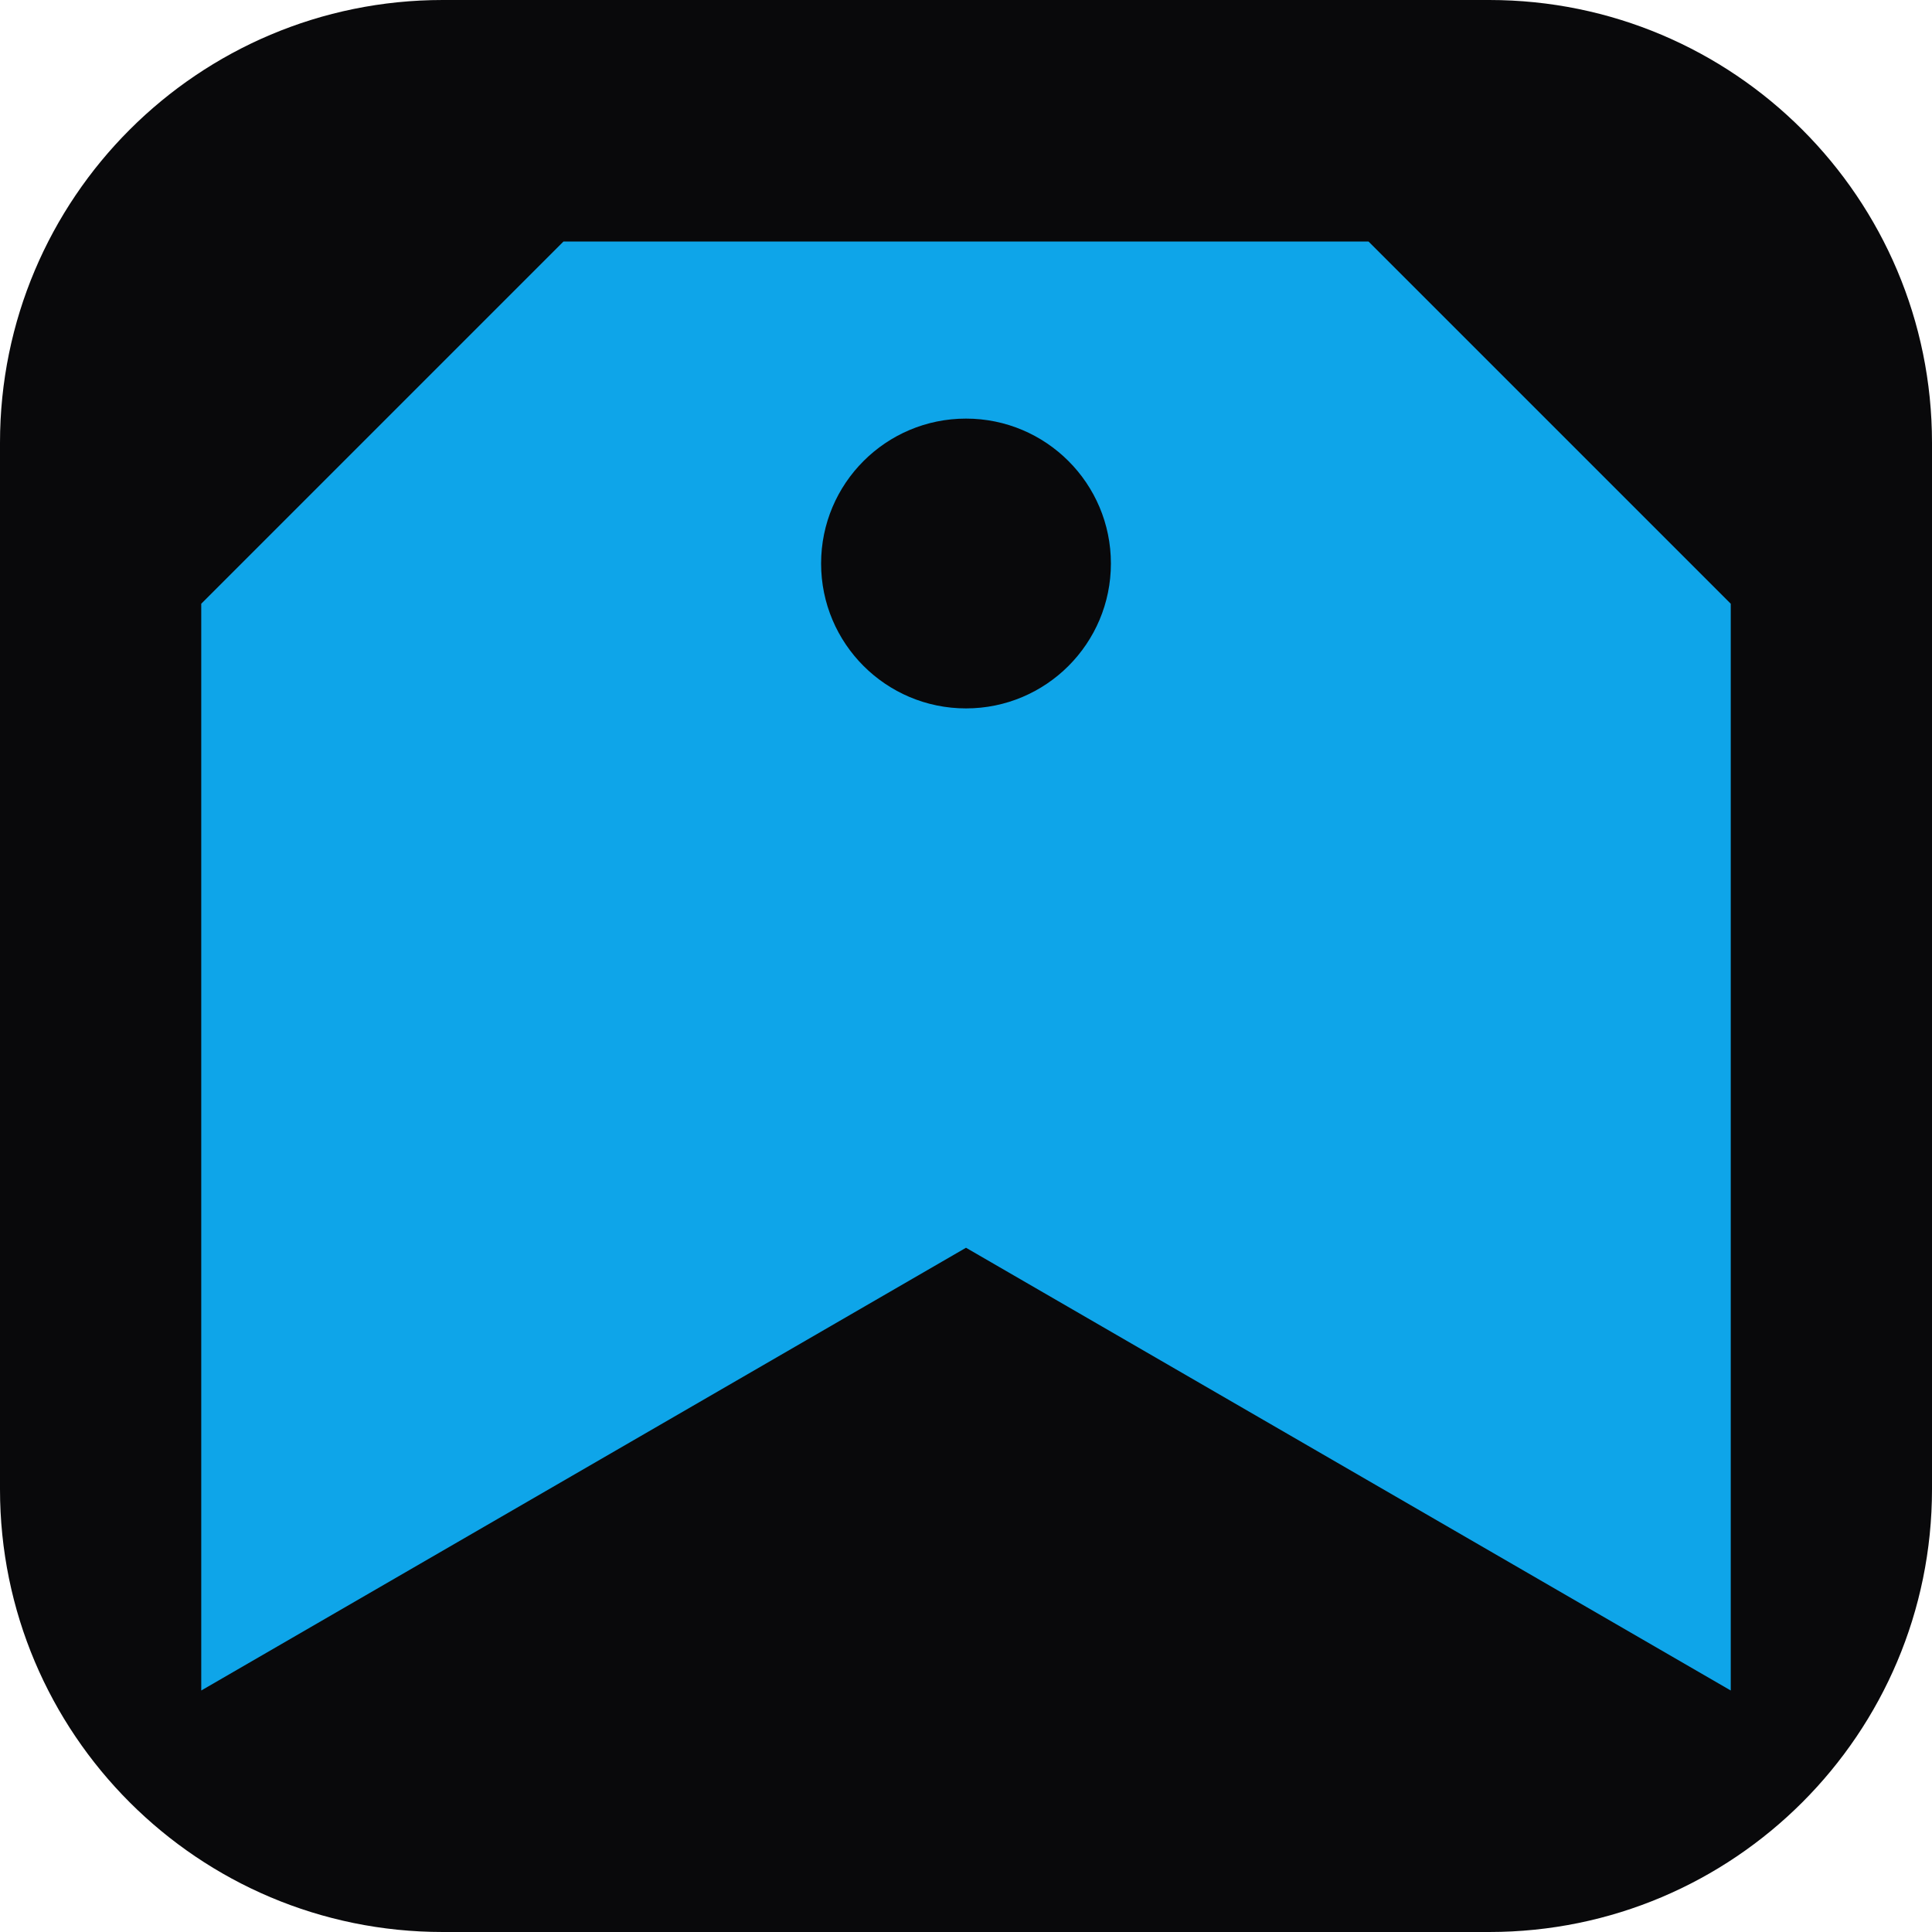
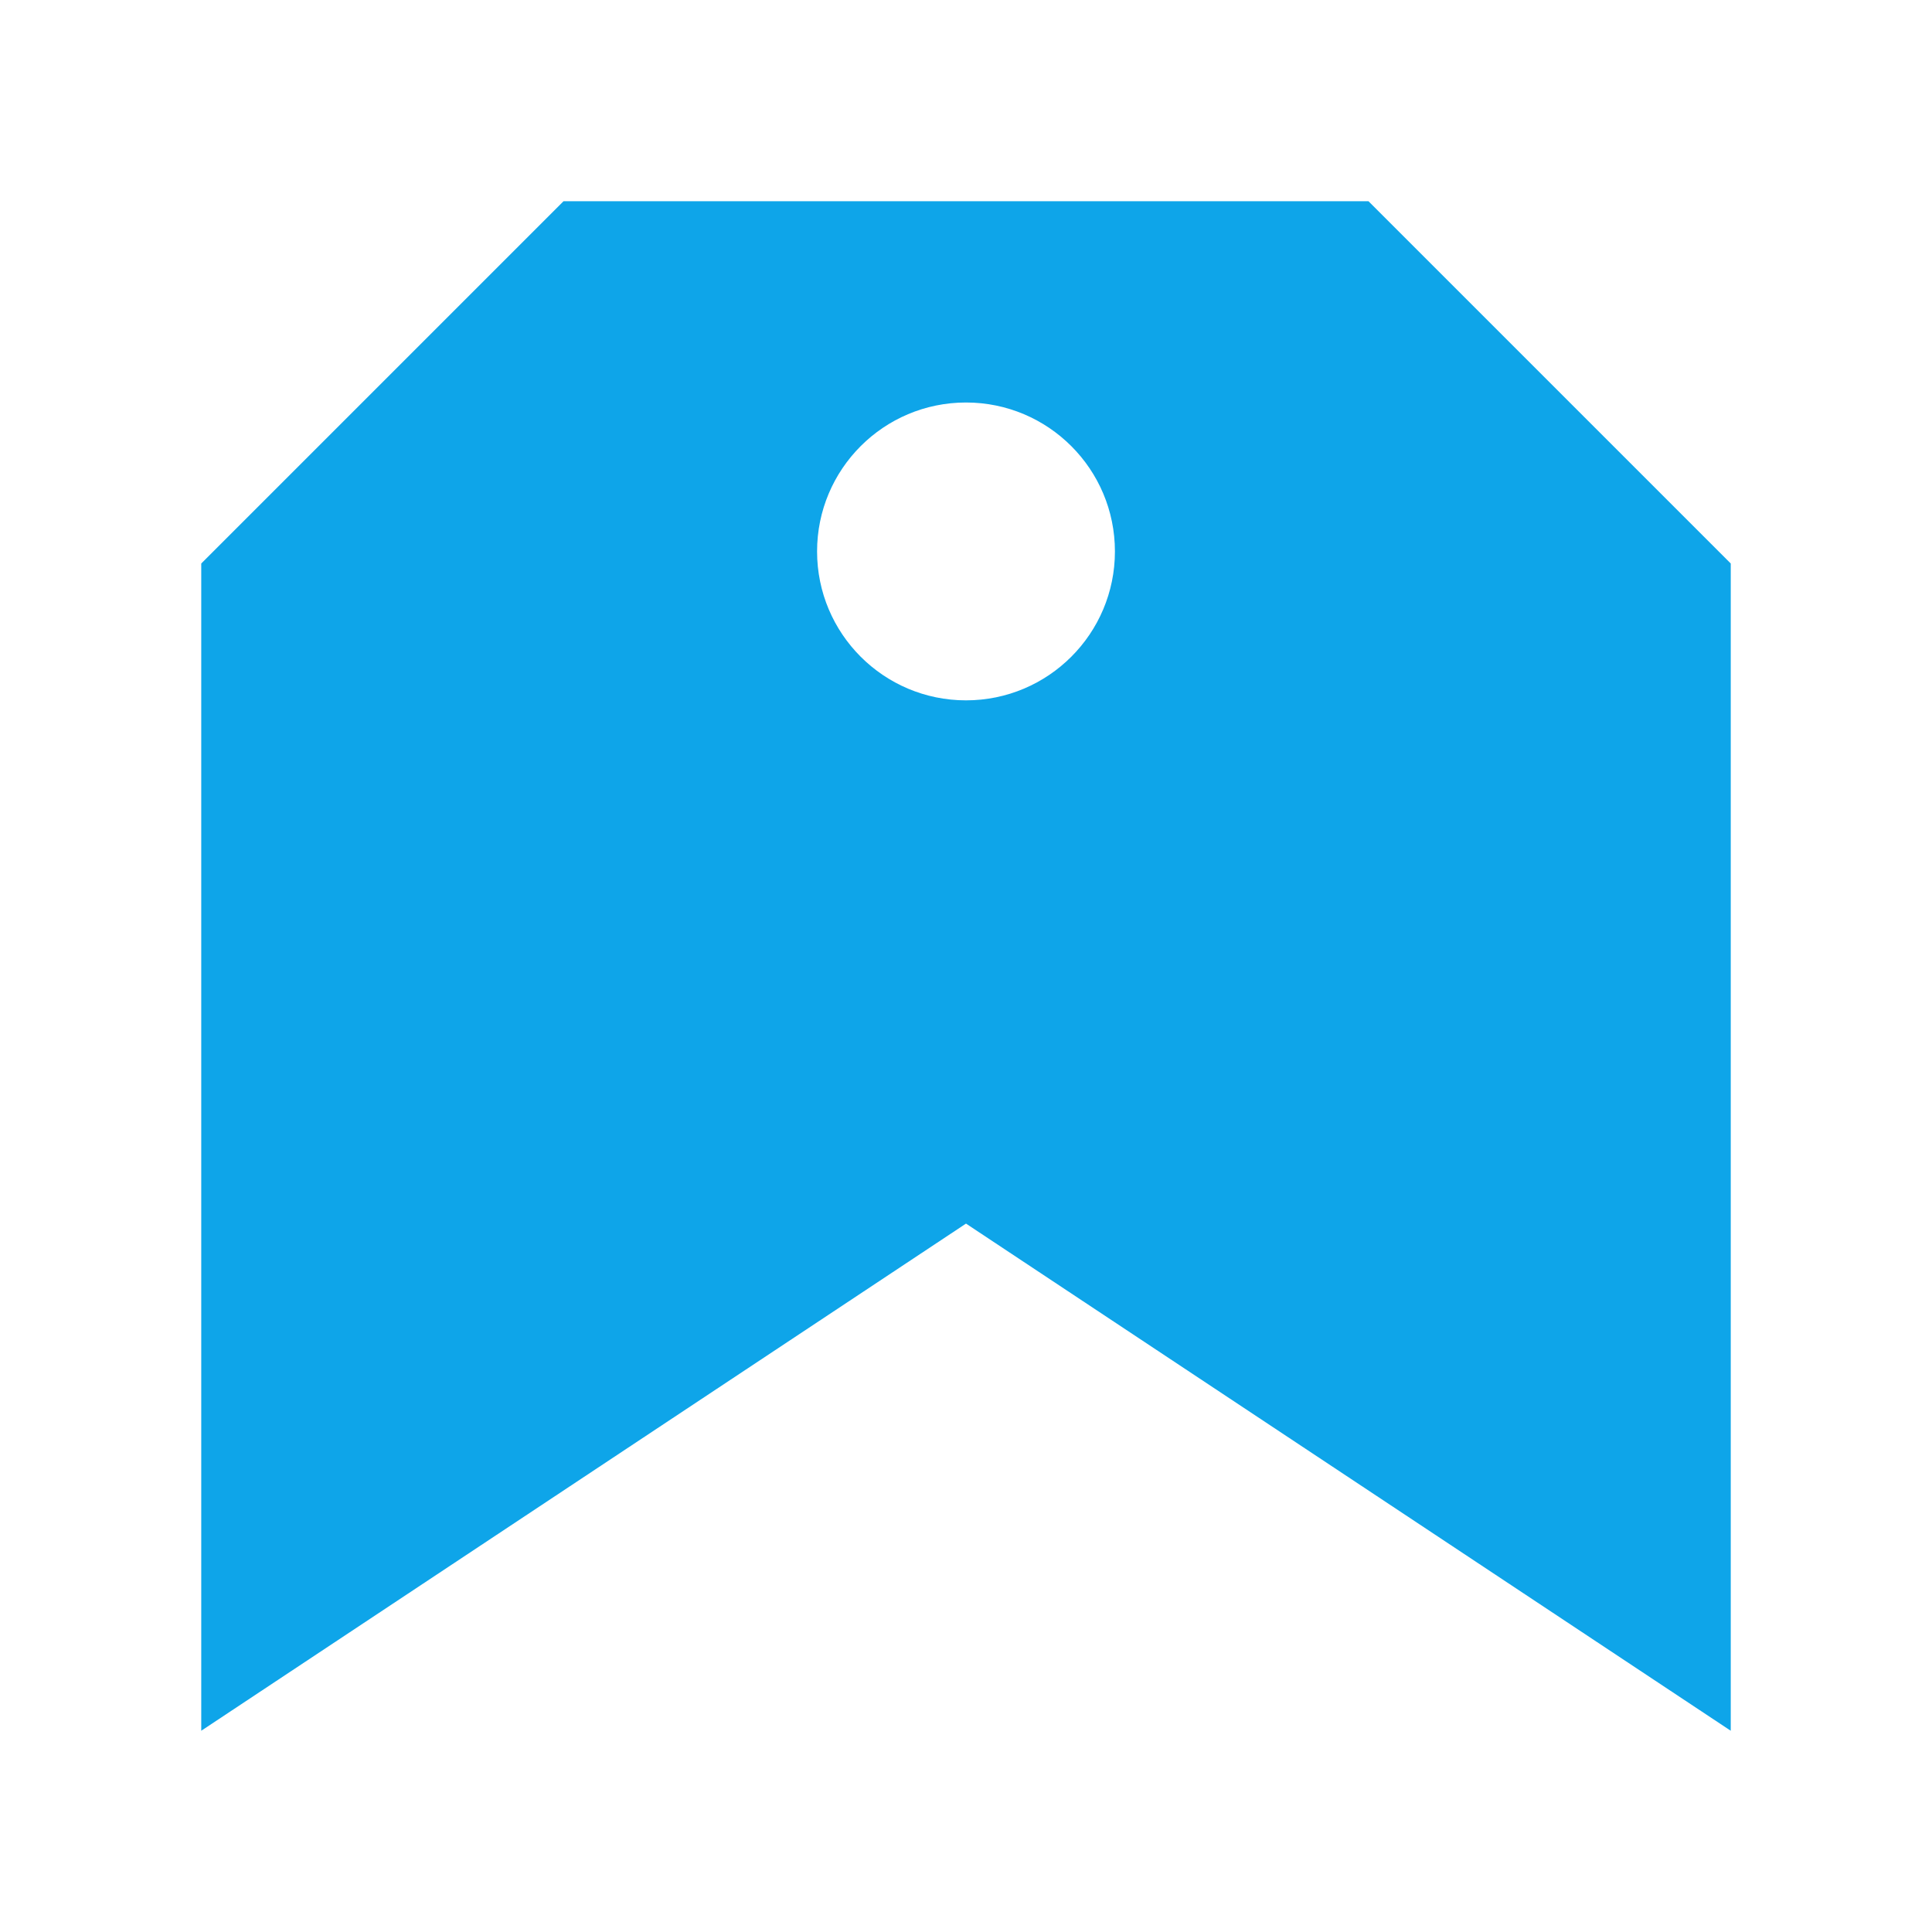
<svg xmlns="http://www.w3.org/2000/svg" viewBox="0 0 24 24" width="100%" height="100%">
-   <rect width="24" height="24" rx="5.5" fill="#09090b" />
-   <path d="M7 3h10l4.5 4.5v13.5L12 15.5 2.5 21V7.5L7 3z" fill="#0ea5e9" />
-   <circle cx="12" cy="7" r="1.8" fill="#09090b" />
+   <path fill-rule="evenodd" clip-rule="evenodd" d="M7 2.5h10l4.5 4.5v14.5L12 15.2 2.5 21.5V7L7 2.5zm5 2.5a1.85 1.85 0 1 0 0 3.7 1.85 1.85 0 0 0 0-3.7z" fill="#0ea5e9" />
</svg>
